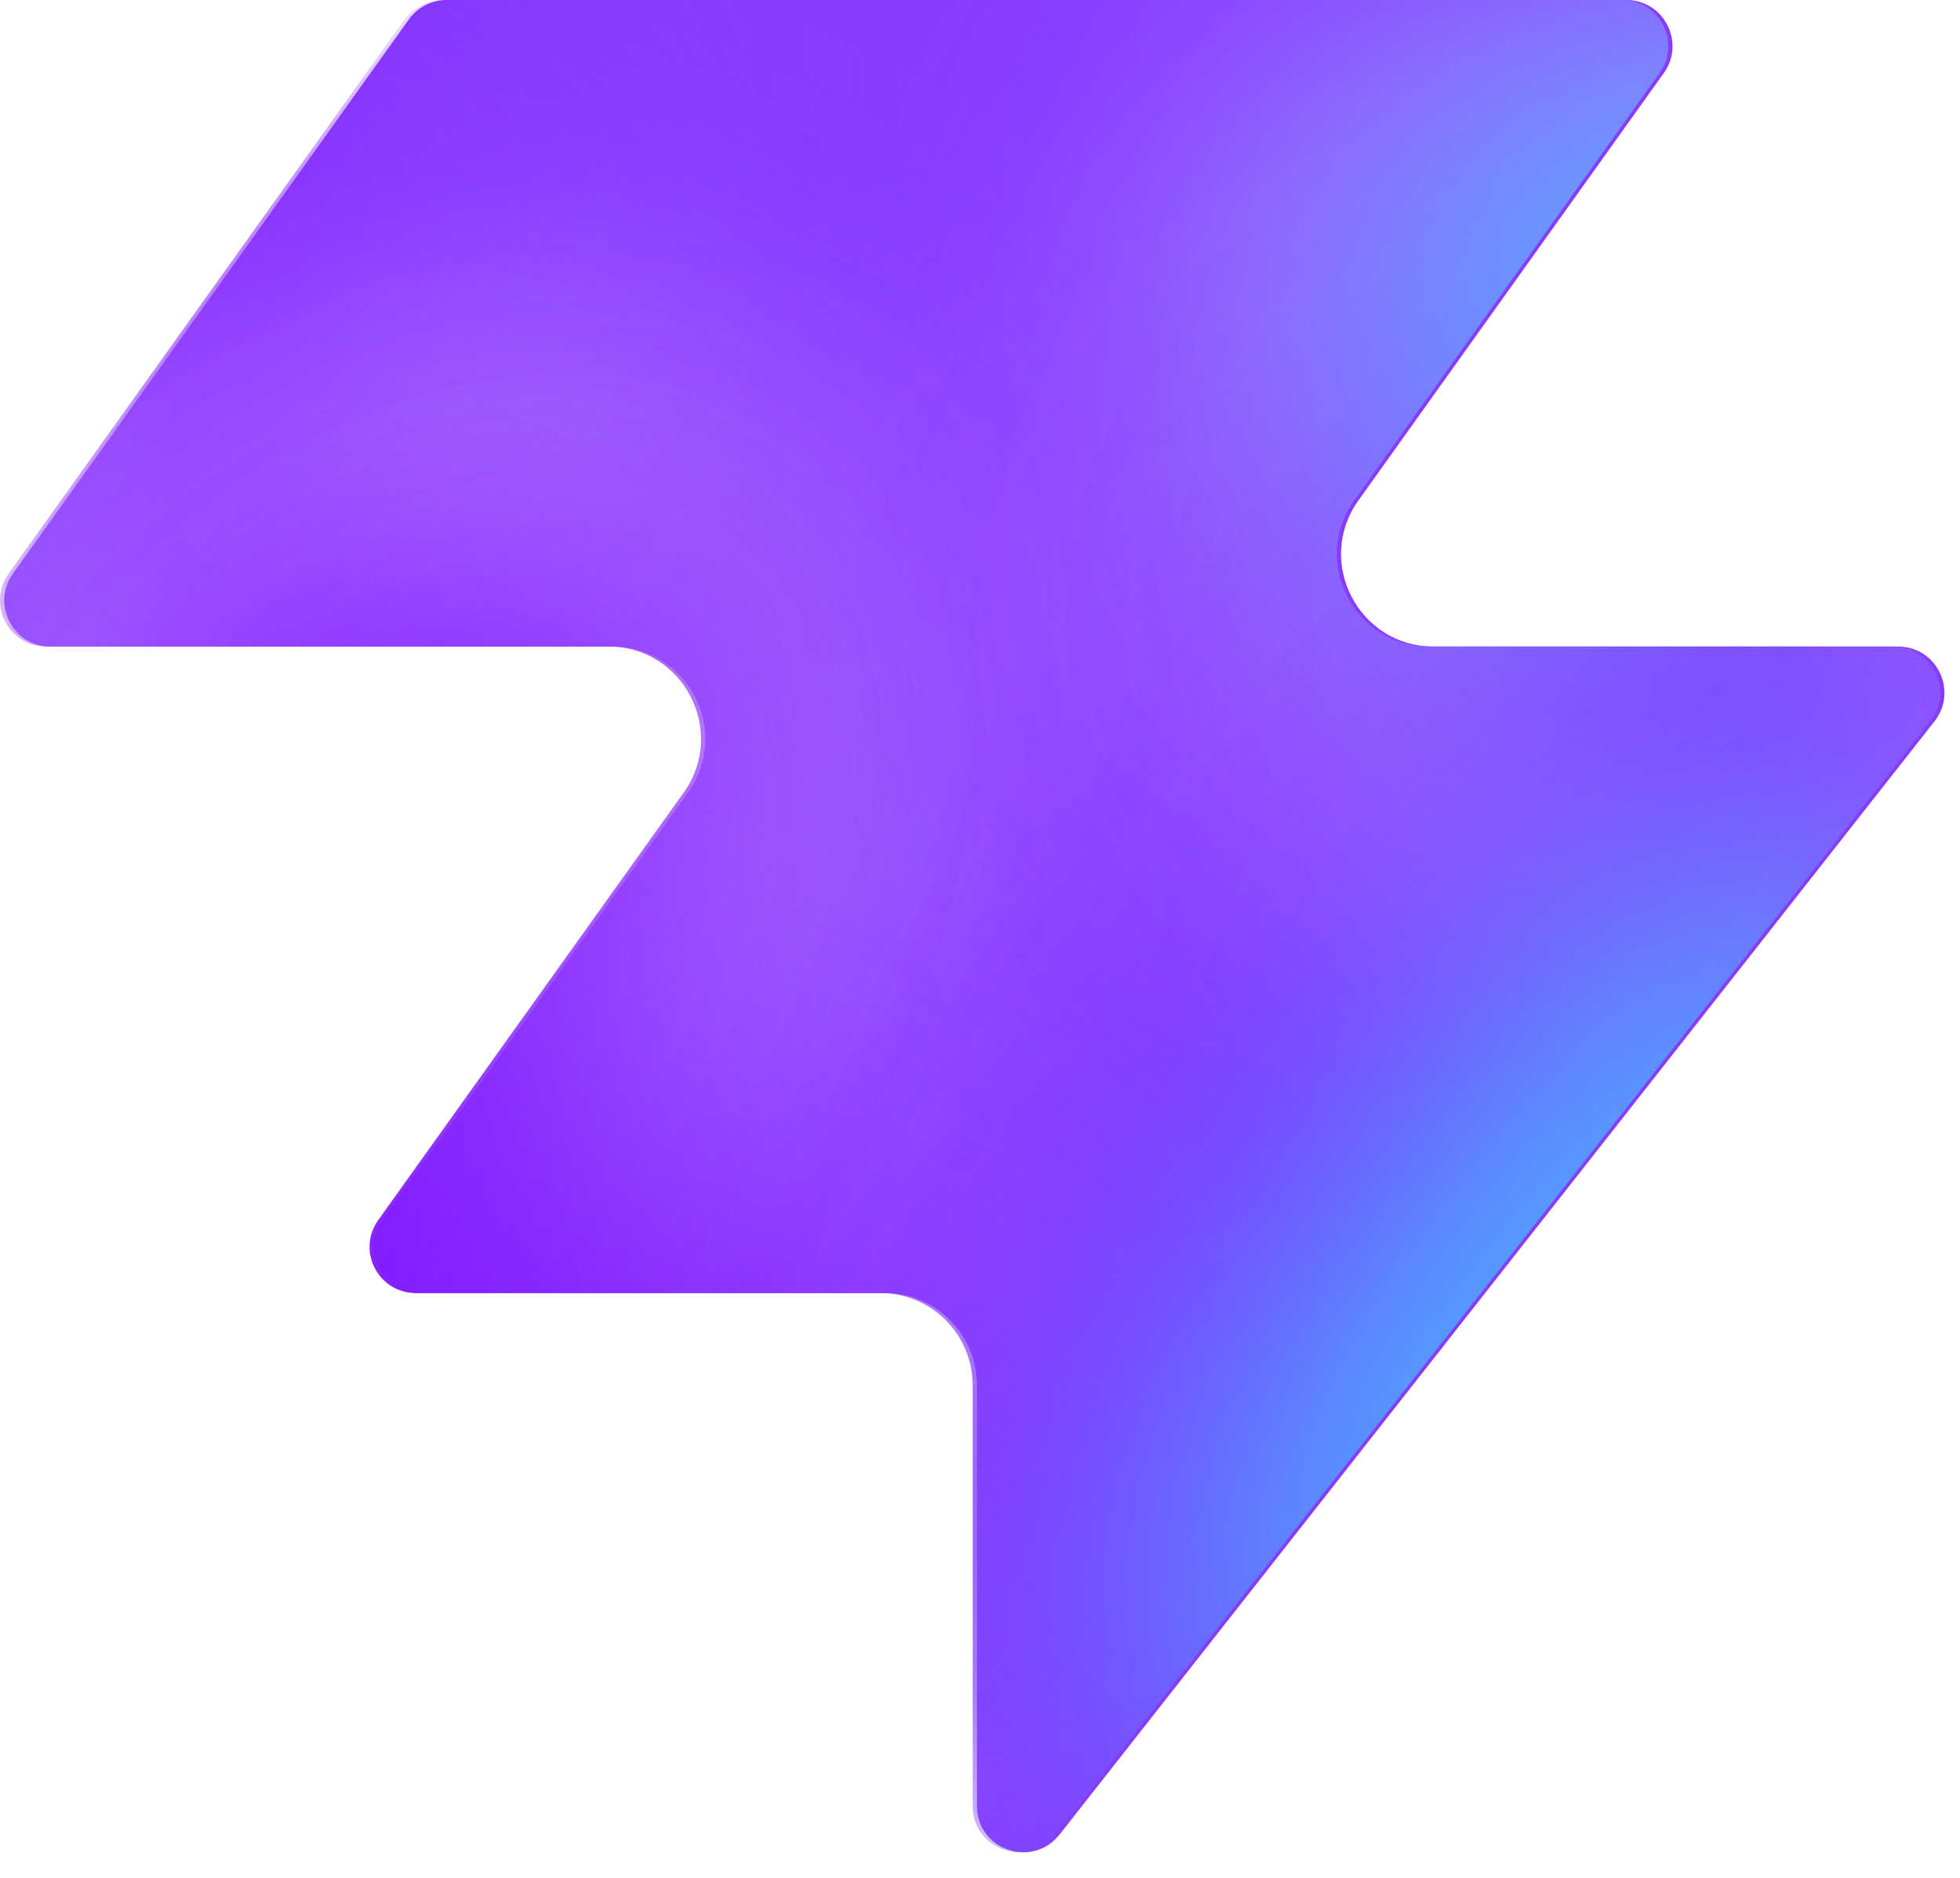
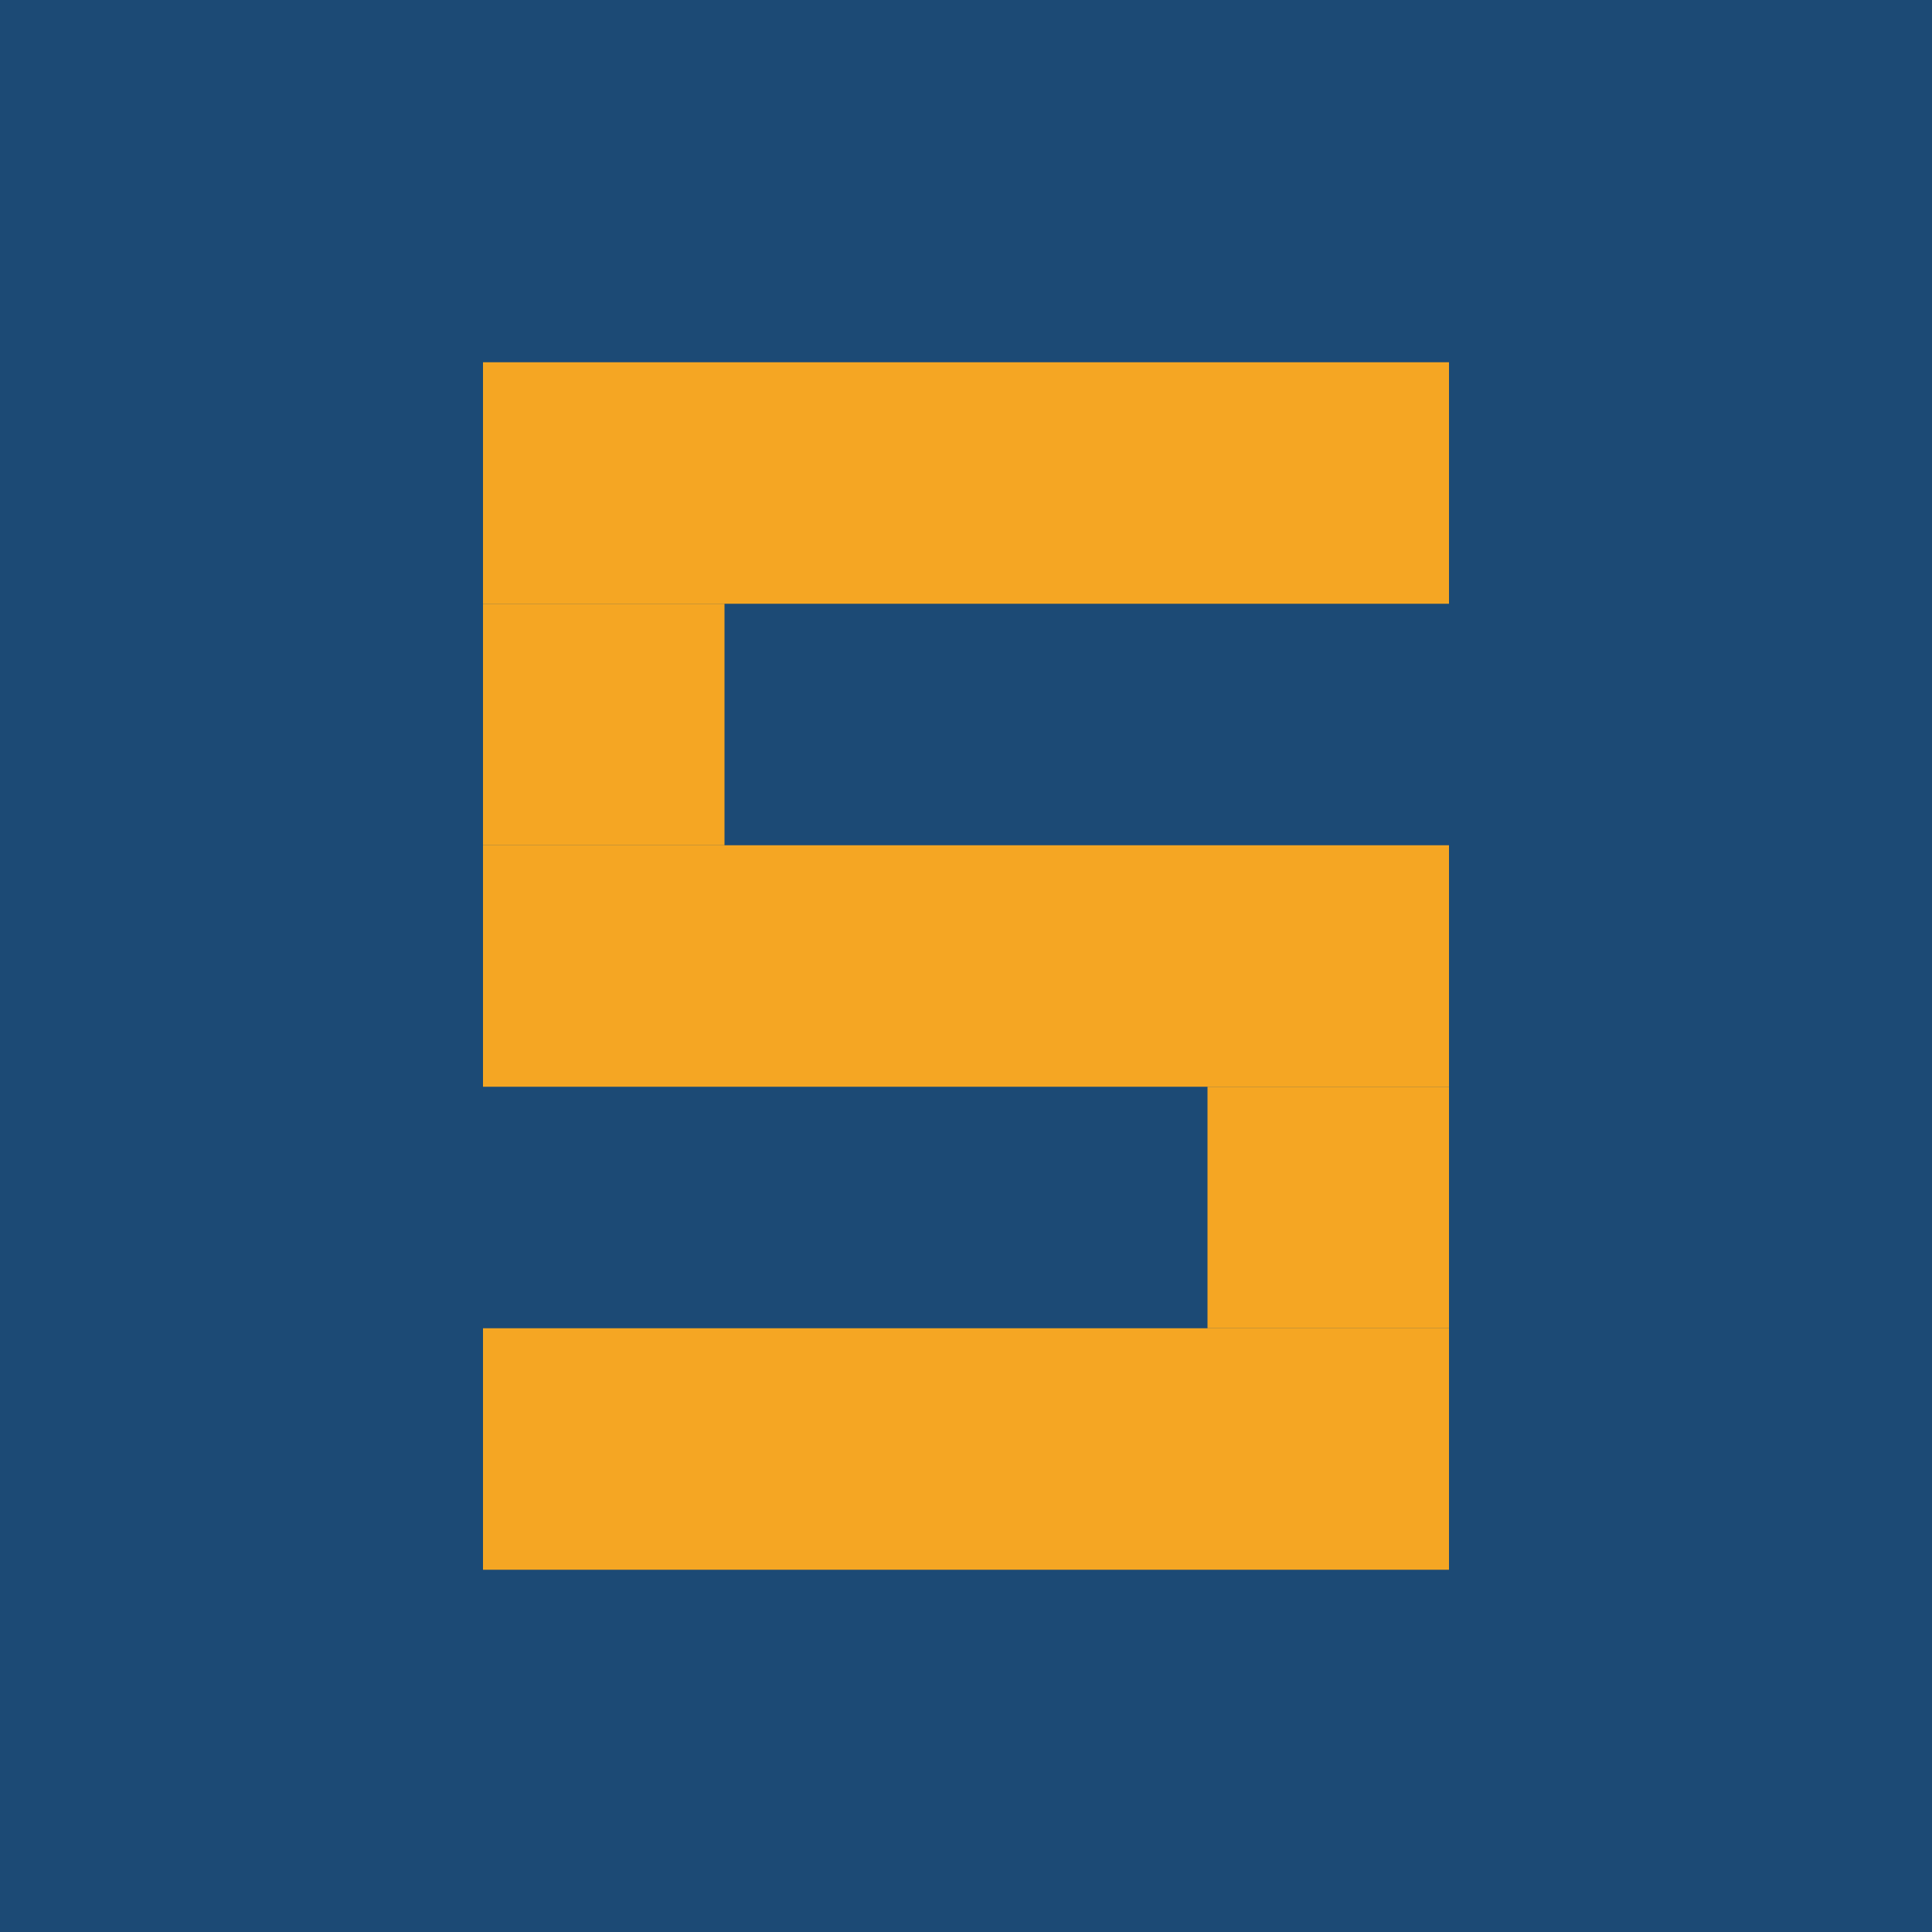
- <svg xmlns="http://www.w3.org/2000/svg" width="48" height="46" fill="none" viewBox="0 0 48 46">
-   <path fill="#863bff" d="M25.946 44.938c-.664.845-2.021.375-2.021-.698V33.937a2.26 2.26 0 0 0-2.262-2.262H10.287c-.92 0-1.456-1.04-.92-1.788l7.48-10.471c1.07-1.497 0-3.578-1.842-3.578H1.237c-.92 0-1.456-1.04-.92-1.788L10.013.474c.214-.297.556-.474.92-.474h28.894c.92 0 1.456 1.04.92 1.788l-7.48 10.471c-1.07 1.498 0 3.579 1.842 3.579h11.377c.943 0 1.473 1.088.89 1.83L25.947 44.94z" style="fill:#863bff;fill:color(display-p3 .525 .23 1);fill-opacity:1" />
-   <mask id="a" width="48" height="46" x="0" y="0" maskUnits="userSpaceOnUse" style="mask-type:alpha">
-     <path fill="#000" d="M25.842 44.938c-.664.844-2.021.375-2.021-.698V33.937a2.26 2.26 0 0 0-2.262-2.262H10.183c-.92 0-1.456-1.04-.92-1.788l7.48-10.471c1.07-1.498 0-3.579-1.842-3.579H1.133c-.92 0-1.456-1.04-.92-1.787L9.91.473c.214-.297.556-.474.92-.474h28.894c.92 0 1.456 1.04.92 1.788l-7.48 10.471c-1.07 1.498 0 3.578 1.842 3.578h11.377c.943 0 1.473 1.088.89 1.832L25.843 44.94z" style="fill:#000;fill-opacity:1" />
-   </mask>
-   <g mask="url(#a)">
-     <g filter="url(#b)">
-       <ellipse cx="5.508" cy="14.704" fill="#ede6ff" rx="5.508" ry="14.704" style="fill:#ede6ff;fill:color(display-p3 .927 .903 1);fill-opacity:1" transform="matrix(.00324 1 1 -.00324 -4.47 31.516)" />
-     </g>
-     <g filter="url(#c)">
-       <ellipse cx="10.399" cy="29.851" fill="#ede6ff" rx="10.399" ry="29.851" style="fill:#ede6ff;fill:color(display-p3 .927 .903 1);fill-opacity:1" transform="matrix(.00324 1 1 -.00324 -39.328 7.883)" />
-     </g>
-     <g filter="url(#d)">
-       <ellipse cx="5.508" cy="30.487" fill="#7e14ff" rx="5.508" ry="30.487" style="fill:#7e14ff;fill:color(display-p3 .492 .077 1);fill-opacity:1" transform="rotate(89.814 -25.913 -14.639)scale(1 -1)" />
-     </g>
-     <g filter="url(#e)">
-       <ellipse cx="5.508" cy="30.599" fill="#7e14ff" rx="5.508" ry="30.599" style="fill:#7e14ff;fill:color(display-p3 .492 .077 1);fill-opacity:1" transform="rotate(89.814 -32.644 -3.334)scale(1 -1)" />
-     </g>
-     <g filter="url(#f)">
-       <ellipse cx="5.508" cy="30.599" fill="#7e14ff" rx="5.508" ry="30.599" style="fill:#7e14ff;fill:color(display-p3 .492 .077 1);fill-opacity:1" transform="matrix(.00324 1 1 -.00324 -34.34 30.47)" />
-     </g>
-     <g filter="url(#g)">
-       <ellipse cx="14.072" cy="22.078" fill="#ede6ff" rx="14.072" ry="22.078" style="fill:#ede6ff;fill:color(display-p3 .927 .903 1);fill-opacity:1" transform="rotate(93.35 24.506 48.493)scale(-1 1)" />
-     </g>
-     <g filter="url(#h)">
-       <ellipse cx="3.47" cy="21.501" fill="#7e14ff" rx="3.47" ry="21.501" style="fill:#7e14ff;fill:color(display-p3 .492 .077 1);fill-opacity:1" transform="rotate(89.009 28.708 47.59)scale(-1 1)" />
-     </g>
-     <g filter="url(#i)">
-       <ellipse cx="3.47" cy="21.501" fill="#7e14ff" rx="3.47" ry="21.501" style="fill:#7e14ff;fill:color(display-p3 .492 .077 1);fill-opacity:1" transform="rotate(89.009 28.708 47.59)scale(-1 1)" />
-     </g>
-     <g filter="url(#j)">
-       <ellipse cx=".387" cy="8.972" fill="#7e14ff" rx="4.407" ry="29.108" style="fill:#7e14ff;fill:color(display-p3 .492 .077 1);fill-opacity:1" transform="rotate(39.51 .387 8.972)" />
-     </g>
-     <g filter="url(#k)">
-       <ellipse cx="47.523" cy="-6.092" fill="#7e14ff" rx="4.407" ry="29.108" style="fill:#7e14ff;fill:color(display-p3 .492 .077 1);fill-opacity:1" transform="rotate(37.892 47.523 -6.092)" />
-     </g>
-     <g filter="url(#l)">
-       <ellipse cx="41.412" cy="6.333" fill="#47bfff" rx="5.971" ry="9.665" style="fill:#47bfff;fill:color(display-p3 .28 .748 1);fill-opacity:1" transform="rotate(37.892 41.412 6.333)" />
-     </g>
-     <g filter="url(#m)">
-       <ellipse cx="-1.879" cy="38.332" fill="#7e14ff" rx="4.407" ry="29.108" style="fill:#7e14ff;fill:color(display-p3 .492 .077 1);fill-opacity:1" transform="rotate(37.892 -1.88 38.332)" />
-     </g>
-     <g filter="url(#n)">
-       <ellipse cx="-1.879" cy="38.332" fill="#7e14ff" rx="4.407" ry="29.108" style="fill:#7e14ff;fill:color(display-p3 .492 .077 1);fill-opacity:1" transform="rotate(37.892 -1.88 38.332)" />
-     </g>
-     <g filter="url(#o)">
-       <ellipse cx="35.651" cy="29.907" fill="#7e14ff" rx="4.407" ry="29.108" style="fill:#7e14ff;fill:color(display-p3 .492 .077 1);fill-opacity:1" transform="rotate(37.892 35.651 29.907)" />
-     </g>
-     <g filter="url(#p)">
-       <ellipse cx="38.418" cy="32.4" fill="#47bfff" rx="5.971" ry="15.297" style="fill:#47bfff;fill:color(display-p3 .28 .748 1);fill-opacity:1" transform="rotate(37.892 38.418 32.4)" />
-     </g>
-   </g>
-   <defs>
-     <filter id="b" width="60.045" height="41.654" x="-19.77" y="16.149" color-interpolation-filters="sRGB" filterUnits="userSpaceOnUse">
-       <feFlood flood-opacity="0" result="BackgroundImageFix" />
-       <feBlend in="SourceGraphic" in2="BackgroundImageFix" result="shape" />
-       <feGaussianBlur result="effect1_foregroundBlur_2002_17158" stdDeviation="7.659" />
-     </filter>
-     <filter id="c" width="90.34" height="51.437" x="-54.613" y="-7.533" color-interpolation-filters="sRGB" filterUnits="userSpaceOnUse">
-       <feFlood flood-opacity="0" result="BackgroundImageFix" />
-       <feBlend in="SourceGraphic" in2="BackgroundImageFix" result="shape" />
-       <feGaussianBlur result="effect1_foregroundBlur_2002_17158" stdDeviation="7.659" />
-     </filter>
-     <filter id="d" width="79.355" height="29.4" x="-49.64" y="2.03" color-interpolation-filters="sRGB" filterUnits="userSpaceOnUse">
-       <feFlood flood-opacity="0" result="BackgroundImageFix" />
-       <feBlend in="SourceGraphic" in2="BackgroundImageFix" result="shape" />
-       <feGaussianBlur result="effect1_foregroundBlur_2002_17158" stdDeviation="4.596" />
-     </filter>
-     <filter id="e" width="79.579" height="29.4" x="-45.045" y="20.029" color-interpolation-filters="sRGB" filterUnits="userSpaceOnUse">
-       <feFlood flood-opacity="0" result="BackgroundImageFix" />
-       <feBlend in="SourceGraphic" in2="BackgroundImageFix" result="shape" />
-       <feGaussianBlur result="effect1_foregroundBlur_2002_17158" stdDeviation="4.596" />
-     </filter>
-     <filter id="f" width="79.579" height="29.4" x="-43.513" y="21.178" color-interpolation-filters="sRGB" filterUnits="userSpaceOnUse">
-       <feFlood flood-opacity="0" result="BackgroundImageFix" />
-       <feBlend in="SourceGraphic" in2="BackgroundImageFix" result="shape" />
-       <feGaussianBlur result="effect1_foregroundBlur_2002_17158" stdDeviation="4.596" />
-     </filter>
-     <filter id="g" width="74.749" height="58.852" x="15.756" y="-17.901" color-interpolation-filters="sRGB" filterUnits="userSpaceOnUse">
-       <feFlood flood-opacity="0" result="BackgroundImageFix" />
-       <feBlend in="SourceGraphic" in2="BackgroundImageFix" result="shape" />
-       <feGaussianBlur result="effect1_foregroundBlur_2002_17158" stdDeviation="7.659" />
-     </filter>
-     <filter id="h" width="61.377" height="25.362" x="23.548" y="2.284" color-interpolation-filters="sRGB" filterUnits="userSpaceOnUse">
-       <feFlood flood-opacity="0" result="BackgroundImageFix" />
-       <feBlend in="SourceGraphic" in2="BackgroundImageFix" result="shape" />
-       <feGaussianBlur result="effect1_foregroundBlur_2002_17158" stdDeviation="4.596" />
-     </filter>
-     <filter id="i" width="61.377" height="25.362" x="23.548" y="2.284" color-interpolation-filters="sRGB" filterUnits="userSpaceOnUse">
-       <feFlood flood-opacity="0" result="BackgroundImageFix" />
-       <feBlend in="SourceGraphic" in2="BackgroundImageFix" result="shape" />
-       <feGaussianBlur result="effect1_foregroundBlur_2002_17158" stdDeviation="4.596" />
-     </filter>
-     <filter id="j" width="56.045" height="63.649" x="-27.636" y="-22.853" color-interpolation-filters="sRGB" filterUnits="userSpaceOnUse">
-       <feFlood flood-opacity="0" result="BackgroundImageFix" />
-       <feBlend in="SourceGraphic" in2="BackgroundImageFix" result="shape" />
-       <feGaussianBlur result="effect1_foregroundBlur_2002_17158" stdDeviation="4.596" />
-     </filter>
-     <filter id="k" width="54.814" height="64.646" x="20.116" y="-38.415" color-interpolation-filters="sRGB" filterUnits="userSpaceOnUse">
-       <feFlood flood-opacity="0" result="BackgroundImageFix" />
-       <feBlend in="SourceGraphic" in2="BackgroundImageFix" result="shape" />
-       <feGaussianBlur result="effect1_foregroundBlur_2002_17158" stdDeviation="4.596" />
-     </filter>
-     <filter id="l" width="33.541" height="35.313" x="24.641" y="-11.323" color-interpolation-filters="sRGB" filterUnits="userSpaceOnUse">
-       <feFlood flood-opacity="0" result="BackgroundImageFix" />
-       <feBlend in="SourceGraphic" in2="BackgroundImageFix" result="shape" />
-       <feGaussianBlur result="effect1_foregroundBlur_2002_17158" stdDeviation="4.596" />
-     </filter>
-     <filter id="m" width="54.814" height="64.646" x="-29.286" y="6.009" color-interpolation-filters="sRGB" filterUnits="userSpaceOnUse">
-       <feFlood flood-opacity="0" result="BackgroundImageFix" />
-       <feBlend in="SourceGraphic" in2="BackgroundImageFix" result="shape" />
-       <feGaussianBlur result="effect1_foregroundBlur_2002_17158" stdDeviation="4.596" />
-     </filter>
-     <filter id="n" width="54.814" height="64.646" x="-29.286" y="6.009" color-interpolation-filters="sRGB" filterUnits="userSpaceOnUse">
-       <feFlood flood-opacity="0" result="BackgroundImageFix" />
-       <feBlend in="SourceGraphic" in2="BackgroundImageFix" result="shape" />
-       <feGaussianBlur result="effect1_foregroundBlur_2002_17158" stdDeviation="4.596" />
-     </filter>
-     <filter id="o" width="54.814" height="64.646" x="8.244" y="-2.416" color-interpolation-filters="sRGB" filterUnits="userSpaceOnUse">
-       <feFlood flood-opacity="0" result="BackgroundImageFix" />
-       <feBlend in="SourceGraphic" in2="BackgroundImageFix" result="shape" />
-       <feGaussianBlur result="effect1_foregroundBlur_2002_17158" stdDeviation="4.596" />
-     </filter>
-     <filter id="p" width="39.409" height="43.623" x="18.713" y="10.588" color-interpolation-filters="sRGB" filterUnits="userSpaceOnUse">
-       <feFlood flood-opacity="0" result="BackgroundImageFix" />
-       <feBlend in="SourceGraphic" in2="BackgroundImageFix" result="shape" />
-       <feGaussianBlur result="effect1_foregroundBlur_2002_17158" stdDeviation="4.596" />
-     </filter>
-   </defs>
+ <svg xmlns="http://www.w3.org/2000/svg" viewBox="0 0 16 16" width="100%" height="100%">
+   <rect width="16" height="16" fill="#1c4a75" />
+   <rect x="4" y="3" width="8" height="2" fill="#f5a623" />
+   <rect x="4" y="5" width="2" height="2" fill="#f5a623" />
+   <rect x="4" y="7" width="8" height="2" fill="#f5a623" />
+   <rect x="10" y="9" width="2" height="2" fill="#f5a623" />
+   <rect x="4" y="11" width="8" height="2" fill="#f5a623" />
</svg>
